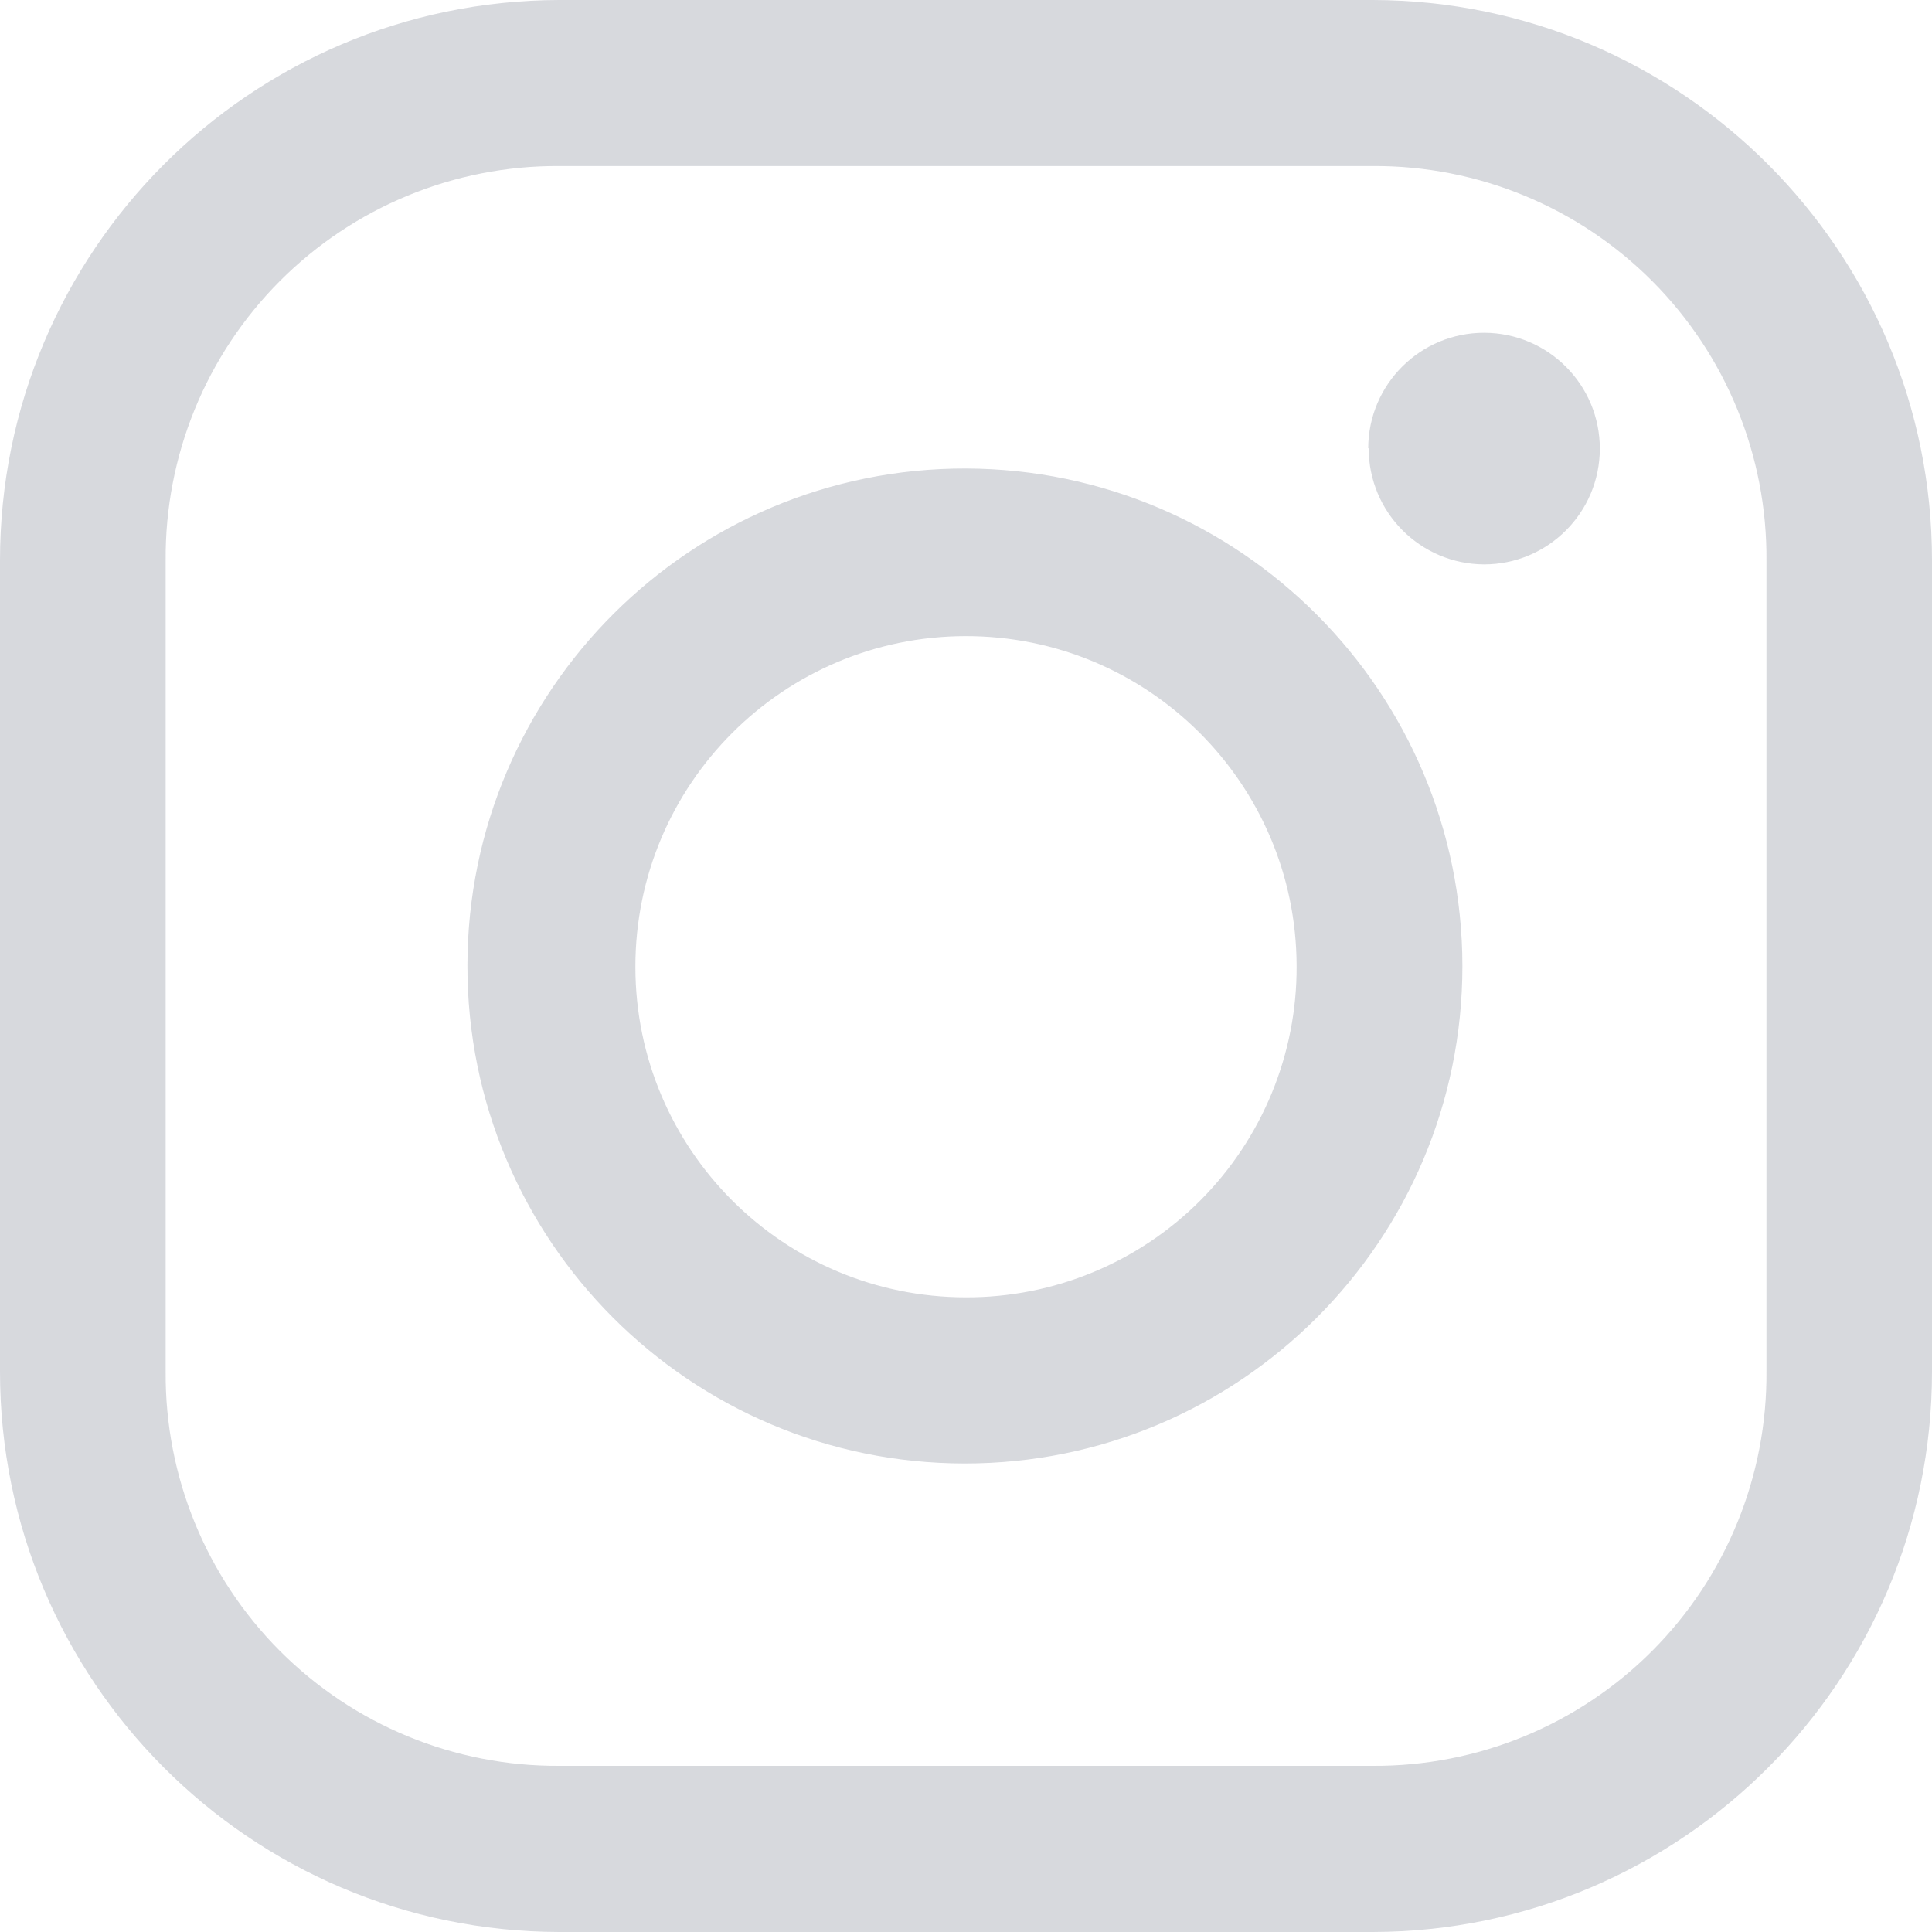
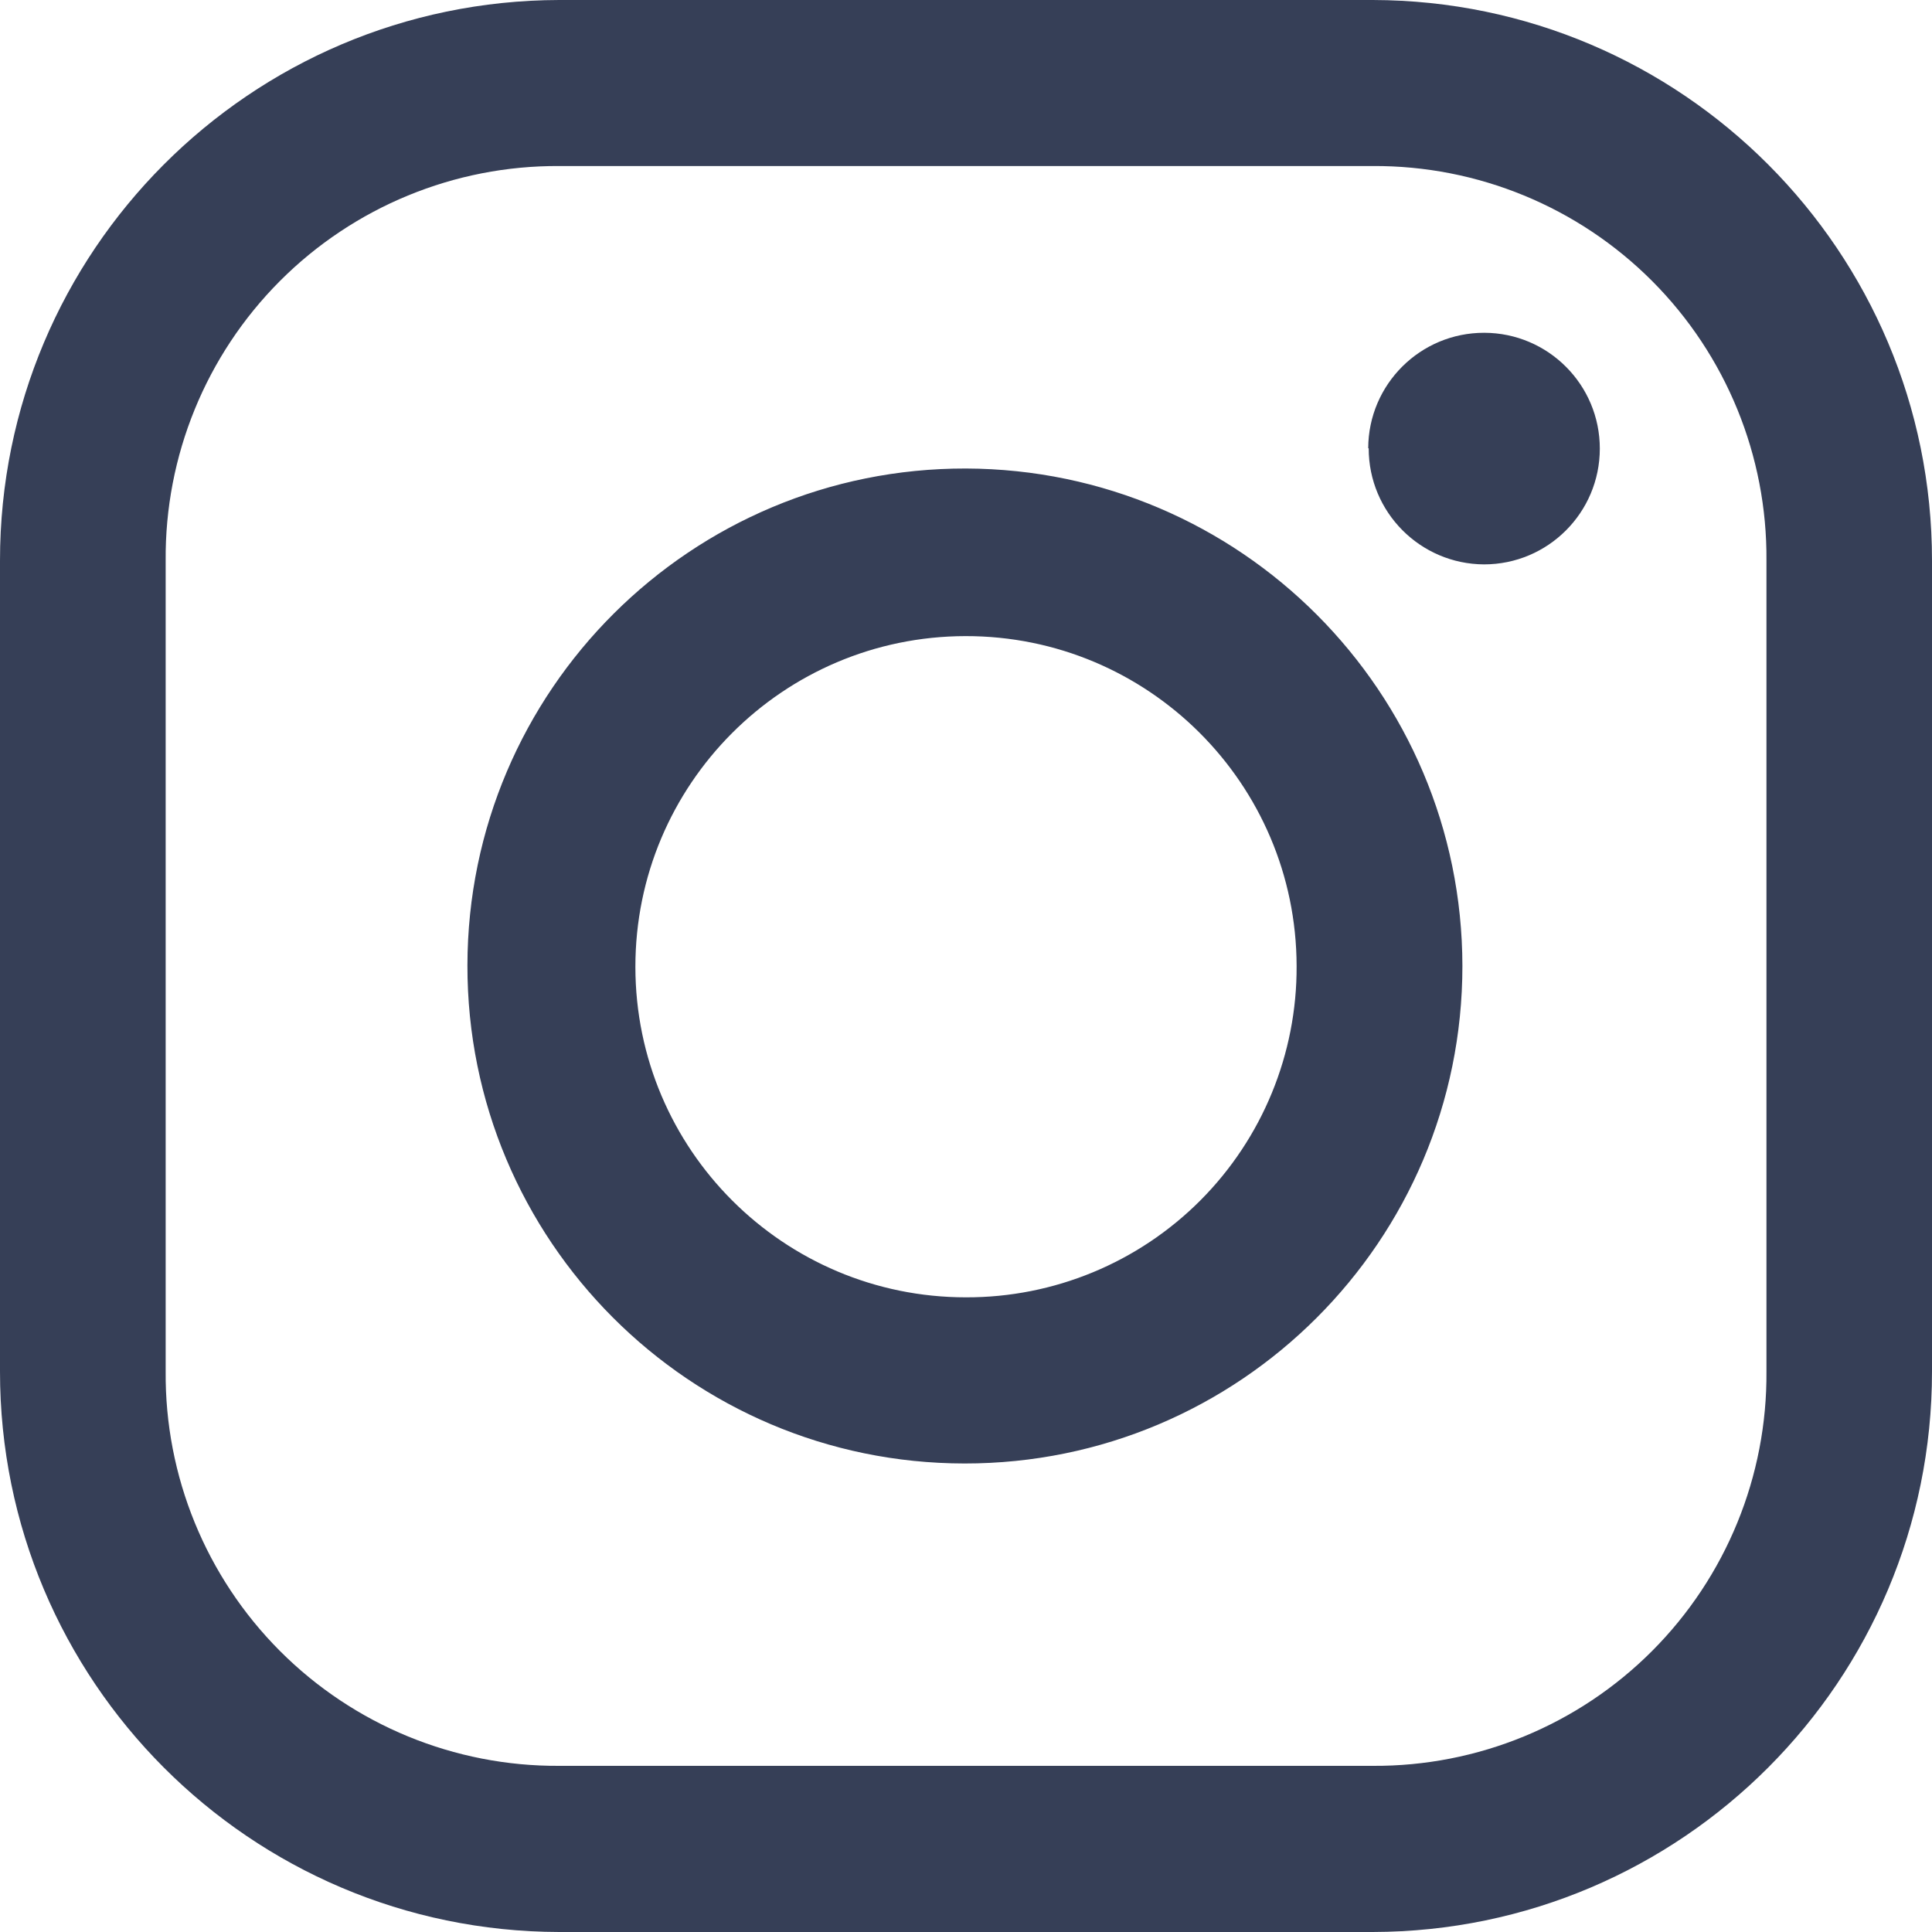
<svg xmlns="http://www.w3.org/2000/svg" width="16" height="16" viewBox="0 0 16 16">
  <defs>
-     <style>.a{fill:#363f57;fill-rule:evenodd;opacity:0.2;}</style>
+     <style>.a{fill:#363f57;fill-rule:evenodd;opacity:1;}</style>
  </defs>
  <path class="a" d="M4.631,0A4.642,4.642,0,0,0,0,4.643v6.714A4.641,4.641,0,0,0,4.631,16h6.738A4.641,4.641,0,0,0,16,11.358V4.643A4.642,4.642,0,0,0,11.369,0Zm0,1.375h6.738a3.242,3.242,0,0,1,3.26,3.268v6.714a3.241,3.241,0,0,1-3.26,3.267H4.631a3.24,3.24,0,0,1-3.259-3.267V4.644A3.241,3.241,0,0,1,4.631,1.375Zm6.7,2.337a.959.959,0,1,1,.959.962A.96.96,0,0,1,11.335,3.713ZM8,3.88A4.12,4.12,0,1,0,12.111,8,4.125,4.125,0,0,0,8,3.88ZM10.738,8A2.738,2.738,0,1,0,8,10.744,2.731,2.731,0,0,0,10.738,8Z" />
</svg>
